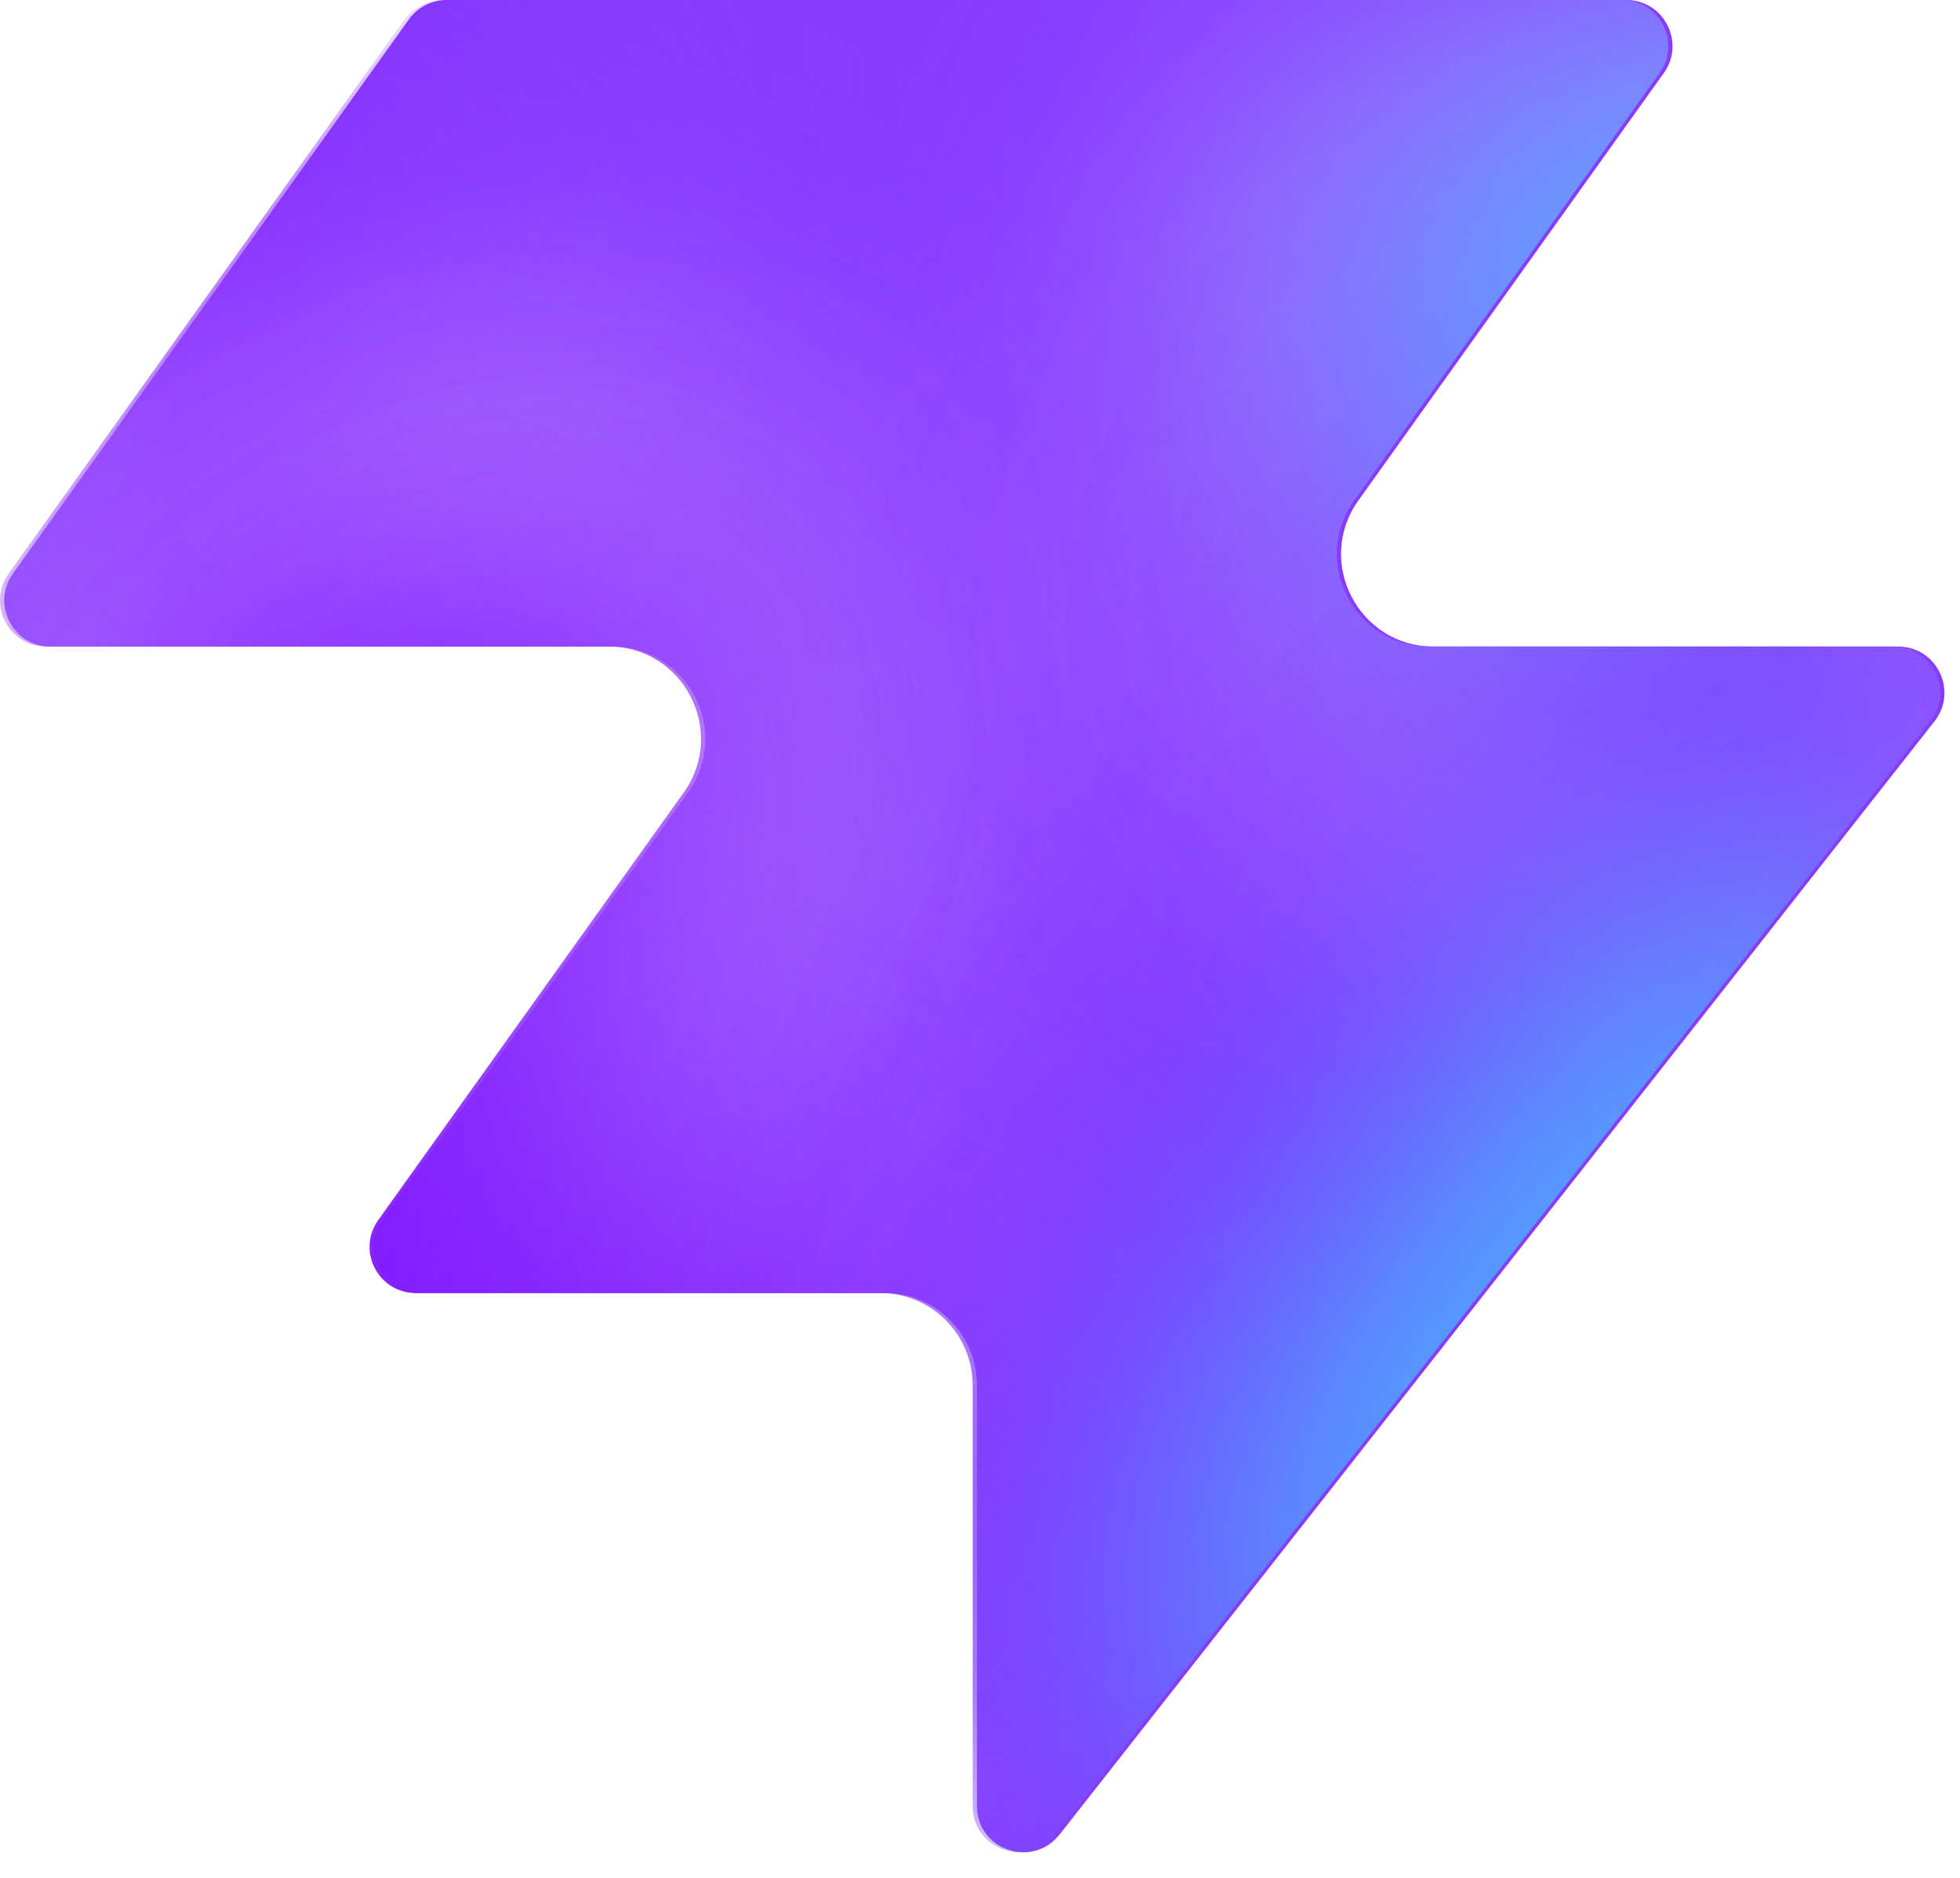
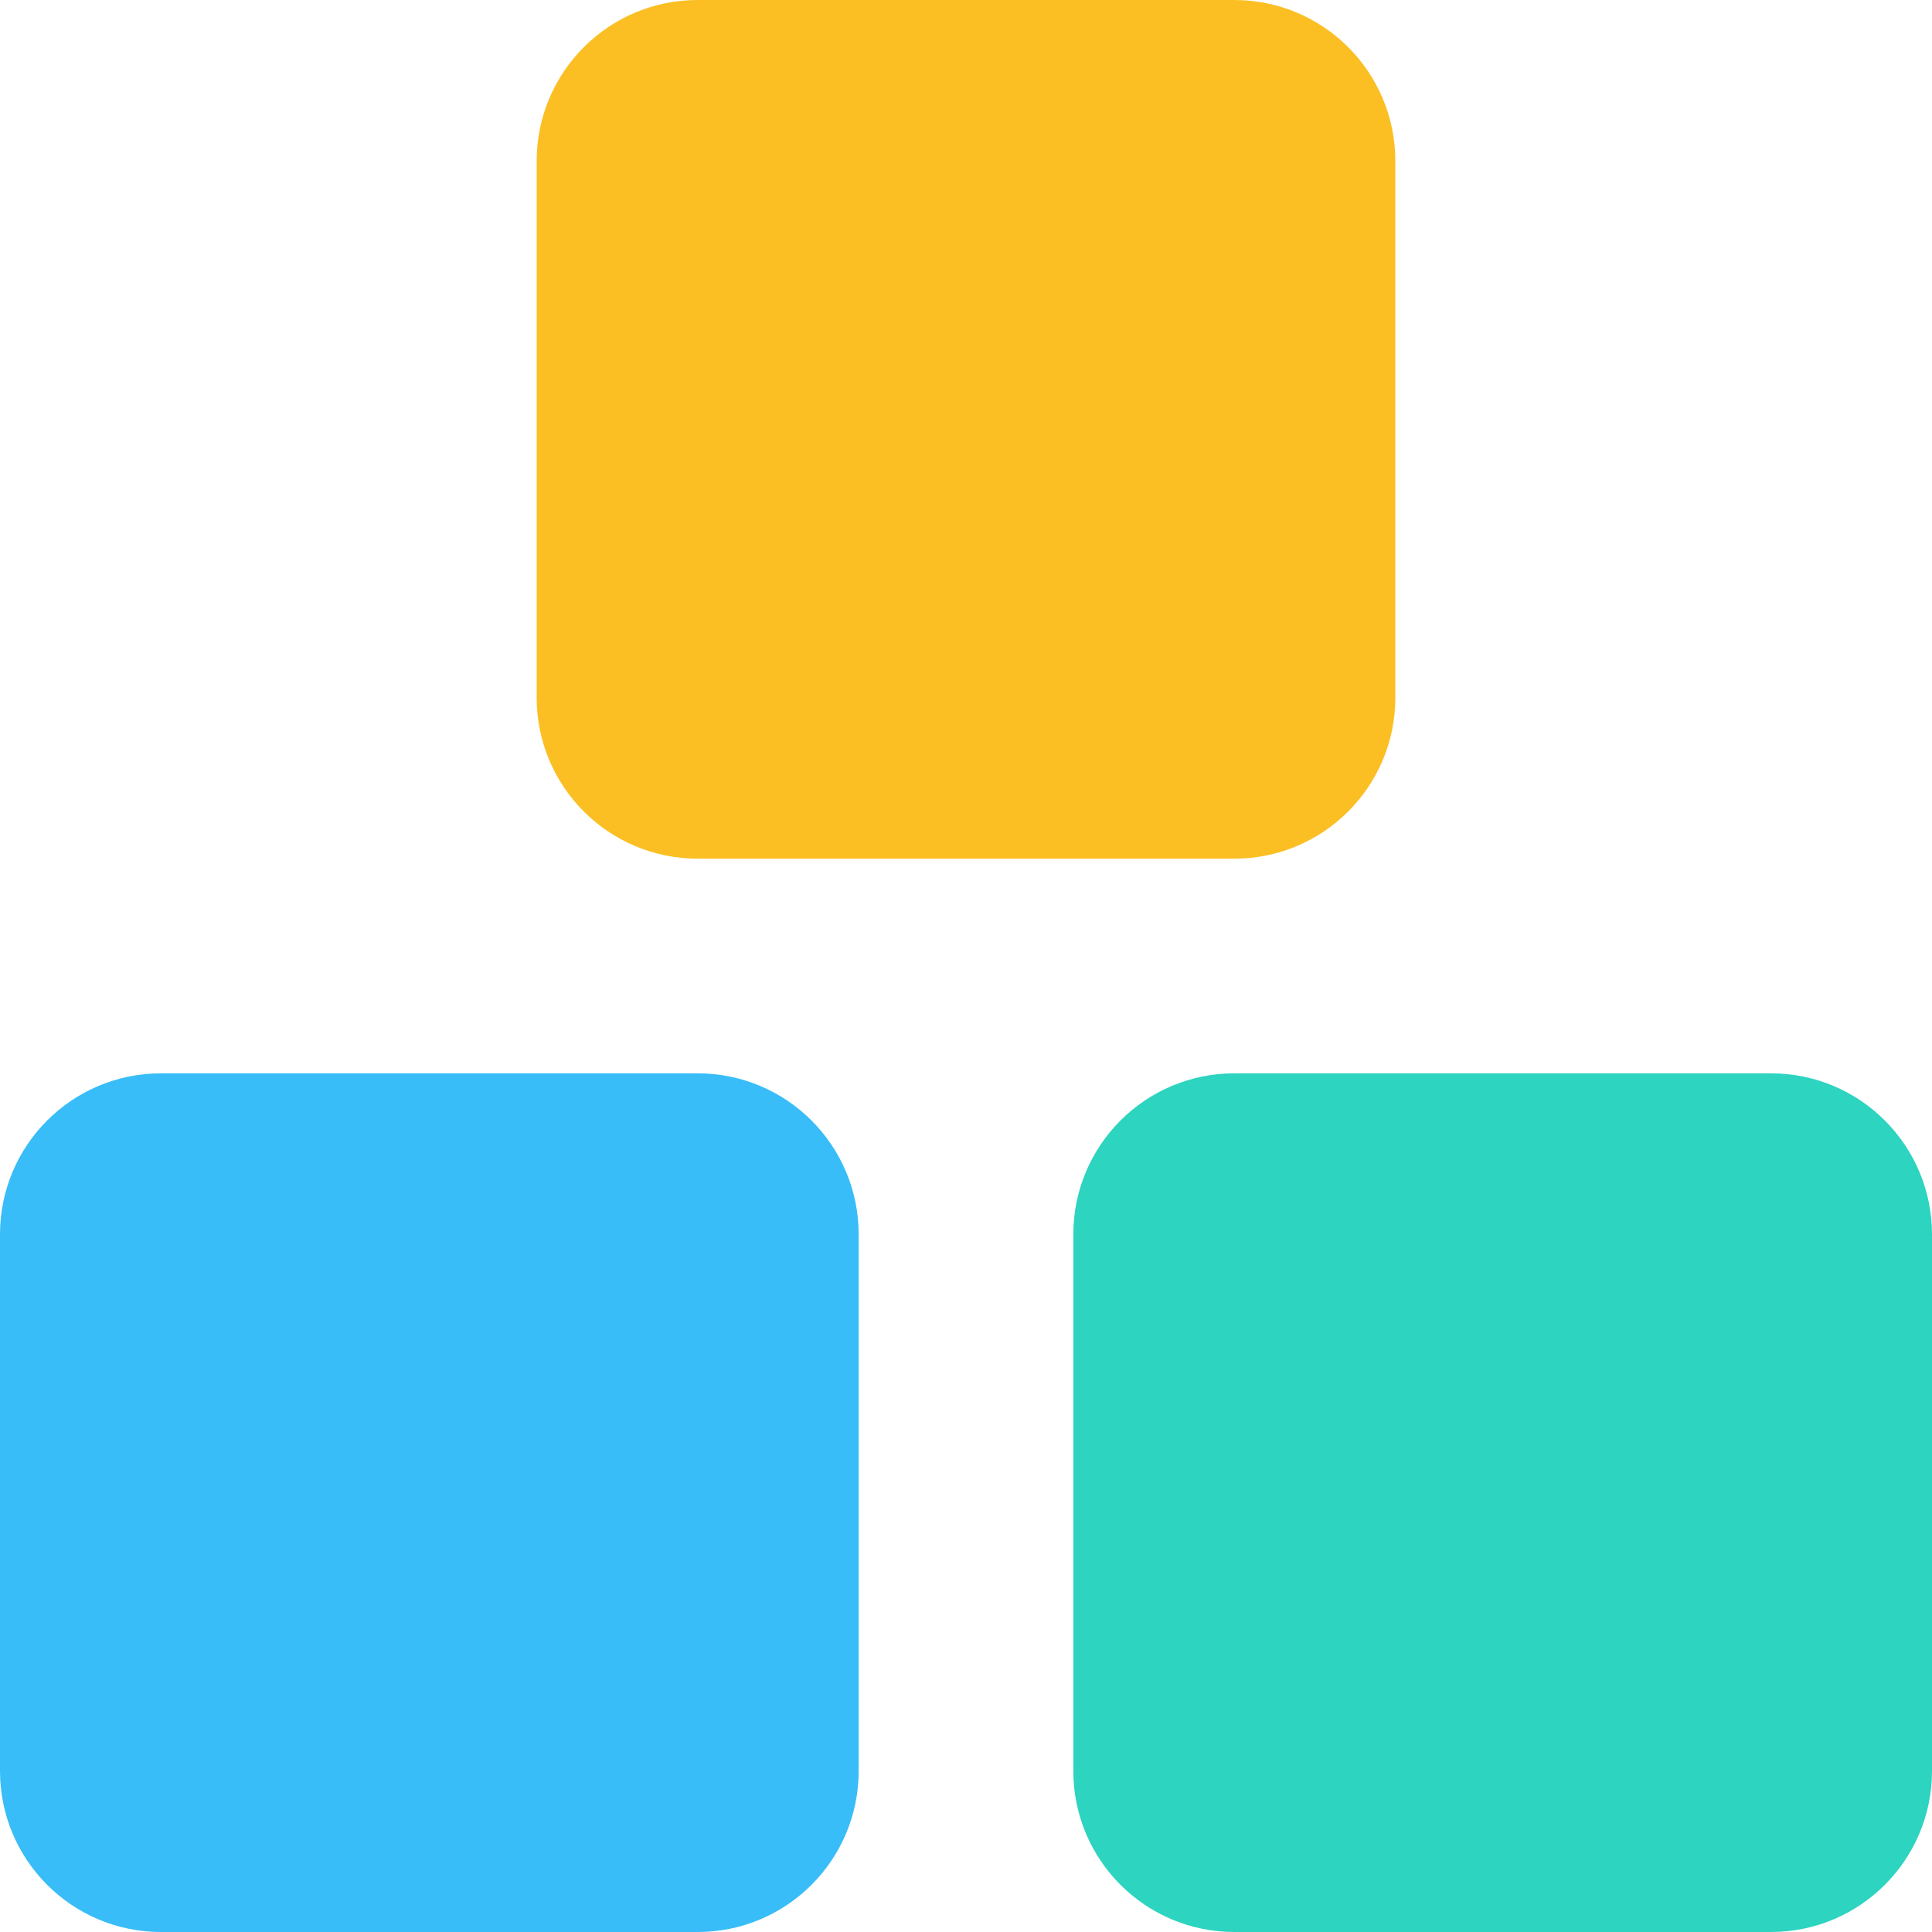
- <svg xmlns="http://www.w3.org/2000/svg" width="48" height="46" fill="none" viewBox="0 0 48 46">
-   <path fill="#863bff" d="M25.946 44.938c-.664.845-2.021.375-2.021-.698V33.937a2.26 2.26 0 0 0-2.262-2.262H10.287c-.92 0-1.456-1.04-.92-1.788l7.48-10.471c1.07-1.497 0-3.578-1.842-3.578H1.237c-.92 0-1.456-1.04-.92-1.788L10.013.474c.214-.297.556-.474.92-.474h28.894c.92 0 1.456 1.04.92 1.788l-7.48 10.471c-1.07 1.498 0 3.579 1.842 3.579h11.377c.943 0 1.473 1.088.89 1.83L25.947 44.94z" style="fill:#863bff;fill:color(display-p3 .525 .23 1);fill-opacity:1" />
-   <mask id="a" width="48" height="46" x="0" y="0" maskUnits="userSpaceOnUse" style="mask-type:alpha">
-     <path fill="#000" d="M25.842 44.938c-.664.844-2.021.375-2.021-.698V33.937a2.26 2.26 0 0 0-2.262-2.262H10.183c-.92 0-1.456-1.04-.92-1.788l7.48-10.471c1.07-1.498 0-3.579-1.842-3.579H1.133c-.92 0-1.456-1.04-.92-1.787L9.91.473c.214-.297.556-.474.92-.474h28.894c.92 0 1.456 1.04.92 1.788l-7.48 10.471c-1.07 1.498 0 3.578 1.842 3.578h11.377c.943 0 1.473 1.088.89 1.832L25.843 44.94z" style="fill:#000;fill-opacity:1" />
-   </mask>
-   <g mask="url(#a)">
-     <g filter="url(#b)">
-       <ellipse cx="5.508" cy="14.704" fill="#ede6ff" rx="5.508" ry="14.704" style="fill:#ede6ff;fill:color(display-p3 .927 .903 1);fill-opacity:1" transform="matrix(.00324 1 1 -.00324 -4.47 31.516)" />
-     </g>
-     <g filter="url(#c)">
-       <ellipse cx="10.399" cy="29.851" fill="#ede6ff" rx="10.399" ry="29.851" style="fill:#ede6ff;fill:color(display-p3 .927 .903 1);fill-opacity:1" transform="matrix(.00324 1 1 -.00324 -39.328 7.883)" />
-     </g>
-     <g filter="url(#d)">
-       <ellipse cx="5.508" cy="30.487" fill="#7e14ff" rx="5.508" ry="30.487" style="fill:#7e14ff;fill:color(display-p3 .492 .077 1);fill-opacity:1" transform="rotate(89.814 -25.913 -14.639)scale(1 -1)" />
-     </g>
-     <g filter="url(#e)">
-       <ellipse cx="5.508" cy="30.599" fill="#7e14ff" rx="5.508" ry="30.599" style="fill:#7e14ff;fill:color(display-p3 .492 .077 1);fill-opacity:1" transform="rotate(89.814 -32.644 -3.334)scale(1 -1)" />
-     </g>
-     <g filter="url(#f)">
-       <ellipse cx="5.508" cy="30.599" fill="#7e14ff" rx="5.508" ry="30.599" style="fill:#7e14ff;fill:color(display-p3 .492 .077 1);fill-opacity:1" transform="matrix(.00324 1 1 -.00324 -34.34 30.47)" />
-     </g>
-     <g filter="url(#g)">
-       <ellipse cx="14.072" cy="22.078" fill="#ede6ff" rx="14.072" ry="22.078" style="fill:#ede6ff;fill:color(display-p3 .927 .903 1);fill-opacity:1" transform="rotate(93.35 24.506 48.493)scale(-1 1)" />
-     </g>
-     <g filter="url(#h)">
-       <ellipse cx="3.47" cy="21.501" fill="#7e14ff" rx="3.47" ry="21.501" style="fill:#7e14ff;fill:color(display-p3 .492 .077 1);fill-opacity:1" transform="rotate(89.009 28.708 47.59)scale(-1 1)" />
-     </g>
-     <g filter="url(#i)">
-       <ellipse cx="3.47" cy="21.501" fill="#7e14ff" rx="3.47" ry="21.501" style="fill:#7e14ff;fill:color(display-p3 .492 .077 1);fill-opacity:1" transform="rotate(89.009 28.708 47.59)scale(-1 1)" />
-     </g>
-     <g filter="url(#j)">
-       <ellipse cx=".387" cy="8.972" fill="#7e14ff" rx="4.407" ry="29.108" style="fill:#7e14ff;fill:color(display-p3 .492 .077 1);fill-opacity:1" transform="rotate(39.51 .387 8.972)" />
-     </g>
-     <g filter="url(#k)">
-       <ellipse cx="47.523" cy="-6.092" fill="#7e14ff" rx="4.407" ry="29.108" style="fill:#7e14ff;fill:color(display-p3 .492 .077 1);fill-opacity:1" transform="rotate(37.892 47.523 -6.092)" />
-     </g>
-     <g filter="url(#l)">
-       <ellipse cx="41.412" cy="6.333" fill="#47bfff" rx="5.971" ry="9.665" style="fill:#47bfff;fill:color(display-p3 .28 .748 1);fill-opacity:1" transform="rotate(37.892 41.412 6.333)" />
-     </g>
-     <g filter="url(#m)">
-       <ellipse cx="-1.879" cy="38.332" fill="#7e14ff" rx="4.407" ry="29.108" style="fill:#7e14ff;fill:color(display-p3 .492 .077 1);fill-opacity:1" transform="rotate(37.892 -1.88 38.332)" />
-     </g>
-     <g filter="url(#n)">
-       <ellipse cx="-1.879" cy="38.332" fill="#7e14ff" rx="4.407" ry="29.108" style="fill:#7e14ff;fill:color(display-p3 .492 .077 1);fill-opacity:1" transform="rotate(37.892 -1.88 38.332)" />
-     </g>
-     <g filter="url(#o)">
-       <ellipse cx="35.651" cy="29.907" fill="#7e14ff" rx="4.407" ry="29.108" style="fill:#7e14ff;fill:color(display-p3 .492 .077 1);fill-opacity:1" transform="rotate(37.892 35.651 29.907)" />
-     </g>
-     <g filter="url(#p)">
-       <ellipse cx="38.418" cy="32.4" fill="#47bfff" rx="5.971" ry="15.297" style="fill:#47bfff;fill:color(display-p3 .28 .748 1);fill-opacity:1" transform="rotate(37.892 38.418 32.4)" />
-     </g>
-   </g>
-   <defs>
-     <filter id="b" width="60.045" height="41.654" x="-19.77" y="16.149" color-interpolation-filters="sRGB" filterUnits="userSpaceOnUse">
-       <feFlood flood-opacity="0" result="BackgroundImageFix" />
-       <feBlend in="SourceGraphic" in2="BackgroundImageFix" result="shape" />
-       <feGaussianBlur result="effect1_foregroundBlur_2002_17158" stdDeviation="7.659" />
-     </filter>
-     <filter id="c" width="90.34" height="51.437" x="-54.613" y="-7.533" color-interpolation-filters="sRGB" filterUnits="userSpaceOnUse">
-       <feFlood flood-opacity="0" result="BackgroundImageFix" />
-       <feBlend in="SourceGraphic" in2="BackgroundImageFix" result="shape" />
-       <feGaussianBlur result="effect1_foregroundBlur_2002_17158" stdDeviation="7.659" />
-     </filter>
-     <filter id="d" width="79.355" height="29.4" x="-49.64" y="2.03" color-interpolation-filters="sRGB" filterUnits="userSpaceOnUse">
-       <feFlood flood-opacity="0" result="BackgroundImageFix" />
-       <feBlend in="SourceGraphic" in2="BackgroundImageFix" result="shape" />
-       <feGaussianBlur result="effect1_foregroundBlur_2002_17158" stdDeviation="4.596" />
-     </filter>
-     <filter id="e" width="79.579" height="29.4" x="-45.045" y="20.029" color-interpolation-filters="sRGB" filterUnits="userSpaceOnUse">
-       <feFlood flood-opacity="0" result="BackgroundImageFix" />
-       <feBlend in="SourceGraphic" in2="BackgroundImageFix" result="shape" />
-       <feGaussianBlur result="effect1_foregroundBlur_2002_17158" stdDeviation="4.596" />
-     </filter>
-     <filter id="f" width="79.579" height="29.4" x="-43.513" y="21.178" color-interpolation-filters="sRGB" filterUnits="userSpaceOnUse">
-       <feFlood flood-opacity="0" result="BackgroundImageFix" />
-       <feBlend in="SourceGraphic" in2="BackgroundImageFix" result="shape" />
-       <feGaussianBlur result="effect1_foregroundBlur_2002_17158" stdDeviation="4.596" />
-     </filter>
-     <filter id="g" width="74.749" height="58.852" x="15.756" y="-17.901" color-interpolation-filters="sRGB" filterUnits="userSpaceOnUse">
-       <feFlood flood-opacity="0" result="BackgroundImageFix" />
-       <feBlend in="SourceGraphic" in2="BackgroundImageFix" result="shape" />
-       <feGaussianBlur result="effect1_foregroundBlur_2002_17158" stdDeviation="7.659" />
-     </filter>
-     <filter id="h" width="61.377" height="25.362" x="23.548" y="2.284" color-interpolation-filters="sRGB" filterUnits="userSpaceOnUse">
-       <feFlood flood-opacity="0" result="BackgroundImageFix" />
-       <feBlend in="SourceGraphic" in2="BackgroundImageFix" result="shape" />
-       <feGaussianBlur result="effect1_foregroundBlur_2002_17158" stdDeviation="4.596" />
-     </filter>
-     <filter id="i" width="61.377" height="25.362" x="23.548" y="2.284" color-interpolation-filters="sRGB" filterUnits="userSpaceOnUse">
-       <feFlood flood-opacity="0" result="BackgroundImageFix" />
-       <feBlend in="SourceGraphic" in2="BackgroundImageFix" result="shape" />
-       <feGaussianBlur result="effect1_foregroundBlur_2002_17158" stdDeviation="4.596" />
-     </filter>
-     <filter id="j" width="56.045" height="63.649" x="-27.636" y="-22.853" color-interpolation-filters="sRGB" filterUnits="userSpaceOnUse">
-       <feFlood flood-opacity="0" result="BackgroundImageFix" />
-       <feBlend in="SourceGraphic" in2="BackgroundImageFix" result="shape" />
-       <feGaussianBlur result="effect1_foregroundBlur_2002_17158" stdDeviation="4.596" />
-     </filter>
-     <filter id="k" width="54.814" height="64.646" x="20.116" y="-38.415" color-interpolation-filters="sRGB" filterUnits="userSpaceOnUse">
-       <feFlood flood-opacity="0" result="BackgroundImageFix" />
-       <feBlend in="SourceGraphic" in2="BackgroundImageFix" result="shape" />
-       <feGaussianBlur result="effect1_foregroundBlur_2002_17158" stdDeviation="4.596" />
-     </filter>
-     <filter id="l" width="33.541" height="35.313" x="24.641" y="-11.323" color-interpolation-filters="sRGB" filterUnits="userSpaceOnUse">
-       <feFlood flood-opacity="0" result="BackgroundImageFix" />
-       <feBlend in="SourceGraphic" in2="BackgroundImageFix" result="shape" />
-       <feGaussianBlur result="effect1_foregroundBlur_2002_17158" stdDeviation="4.596" />
-     </filter>
-     <filter id="m" width="54.814" height="64.646" x="-29.286" y="6.009" color-interpolation-filters="sRGB" filterUnits="userSpaceOnUse">
-       <feFlood flood-opacity="0" result="BackgroundImageFix" />
-       <feBlend in="SourceGraphic" in2="BackgroundImageFix" result="shape" />
-       <feGaussianBlur result="effect1_foregroundBlur_2002_17158" stdDeviation="4.596" />
-     </filter>
-     <filter id="n" width="54.814" height="64.646" x="-29.286" y="6.009" color-interpolation-filters="sRGB" filterUnits="userSpaceOnUse">
-       <feFlood flood-opacity="0" result="BackgroundImageFix" />
-       <feBlend in="SourceGraphic" in2="BackgroundImageFix" result="shape" />
-       <feGaussianBlur result="effect1_foregroundBlur_2002_17158" stdDeviation="4.596" />
-     </filter>
-     <filter id="o" width="54.814" height="64.646" x="8.244" y="-2.416" color-interpolation-filters="sRGB" filterUnits="userSpaceOnUse">
-       <feFlood flood-opacity="0" result="BackgroundImageFix" />
-       <feBlend in="SourceGraphic" in2="BackgroundImageFix" result="shape" />
-       <feGaussianBlur result="effect1_foregroundBlur_2002_17158" stdDeviation="4.596" />
-     </filter>
-     <filter id="p" width="39.409" height="43.623" x="18.713" y="10.588" color-interpolation-filters="sRGB" filterUnits="userSpaceOnUse">
-       <feFlood flood-opacity="0" result="BackgroundImageFix" />
-       <feBlend in="SourceGraphic" in2="BackgroundImageFix" result="shape" />
-       <feGaussianBlur result="effect1_foregroundBlur_2002_17158" stdDeviation="4.596" />
-     </filter>
-   </defs>
+ <svg xmlns="http://www.w3.org/2000/svg" viewBox="0 0 36 36" width="36" height="36">
+   <rect x="10" y="0" width="16" height="16" rx="3" fill="#fbbf24" />
+   <rect x="0" y="20" width="16" height="16" rx="3" fill="#38bdf8" />
+   <rect x="20" y="20" width="16" height="16" rx="3" fill="#2dd4bf" />
</svg>
